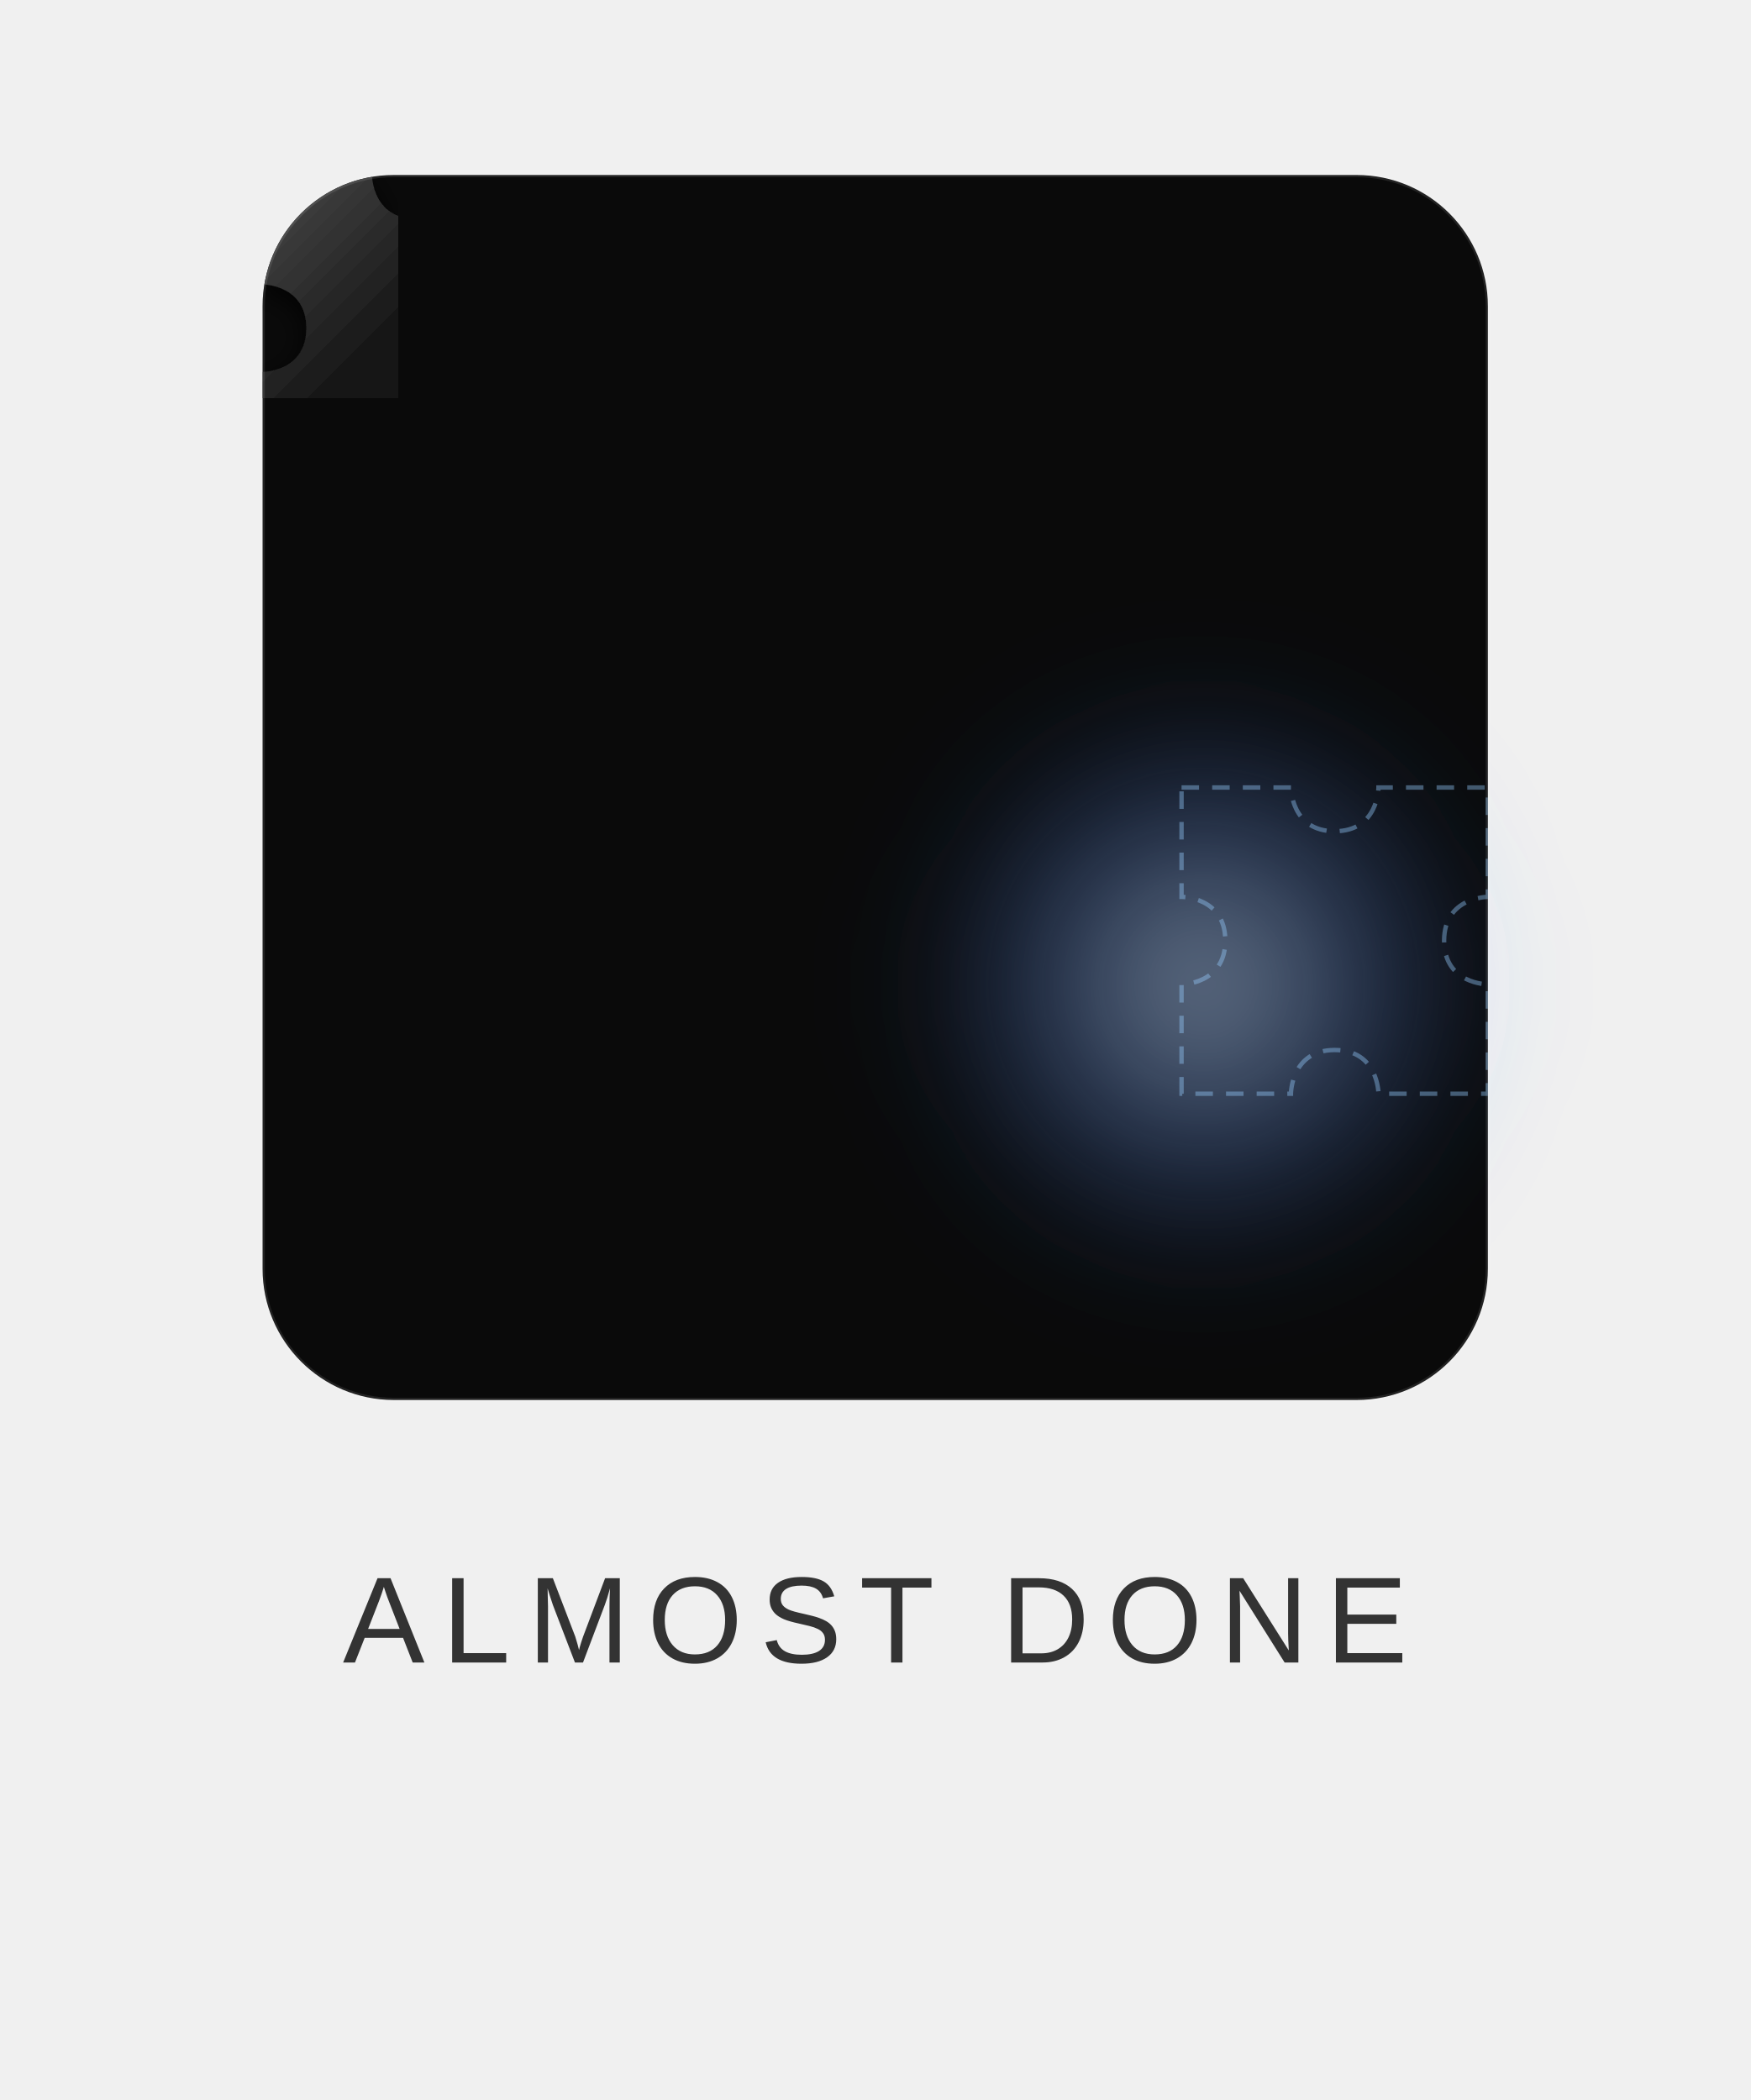
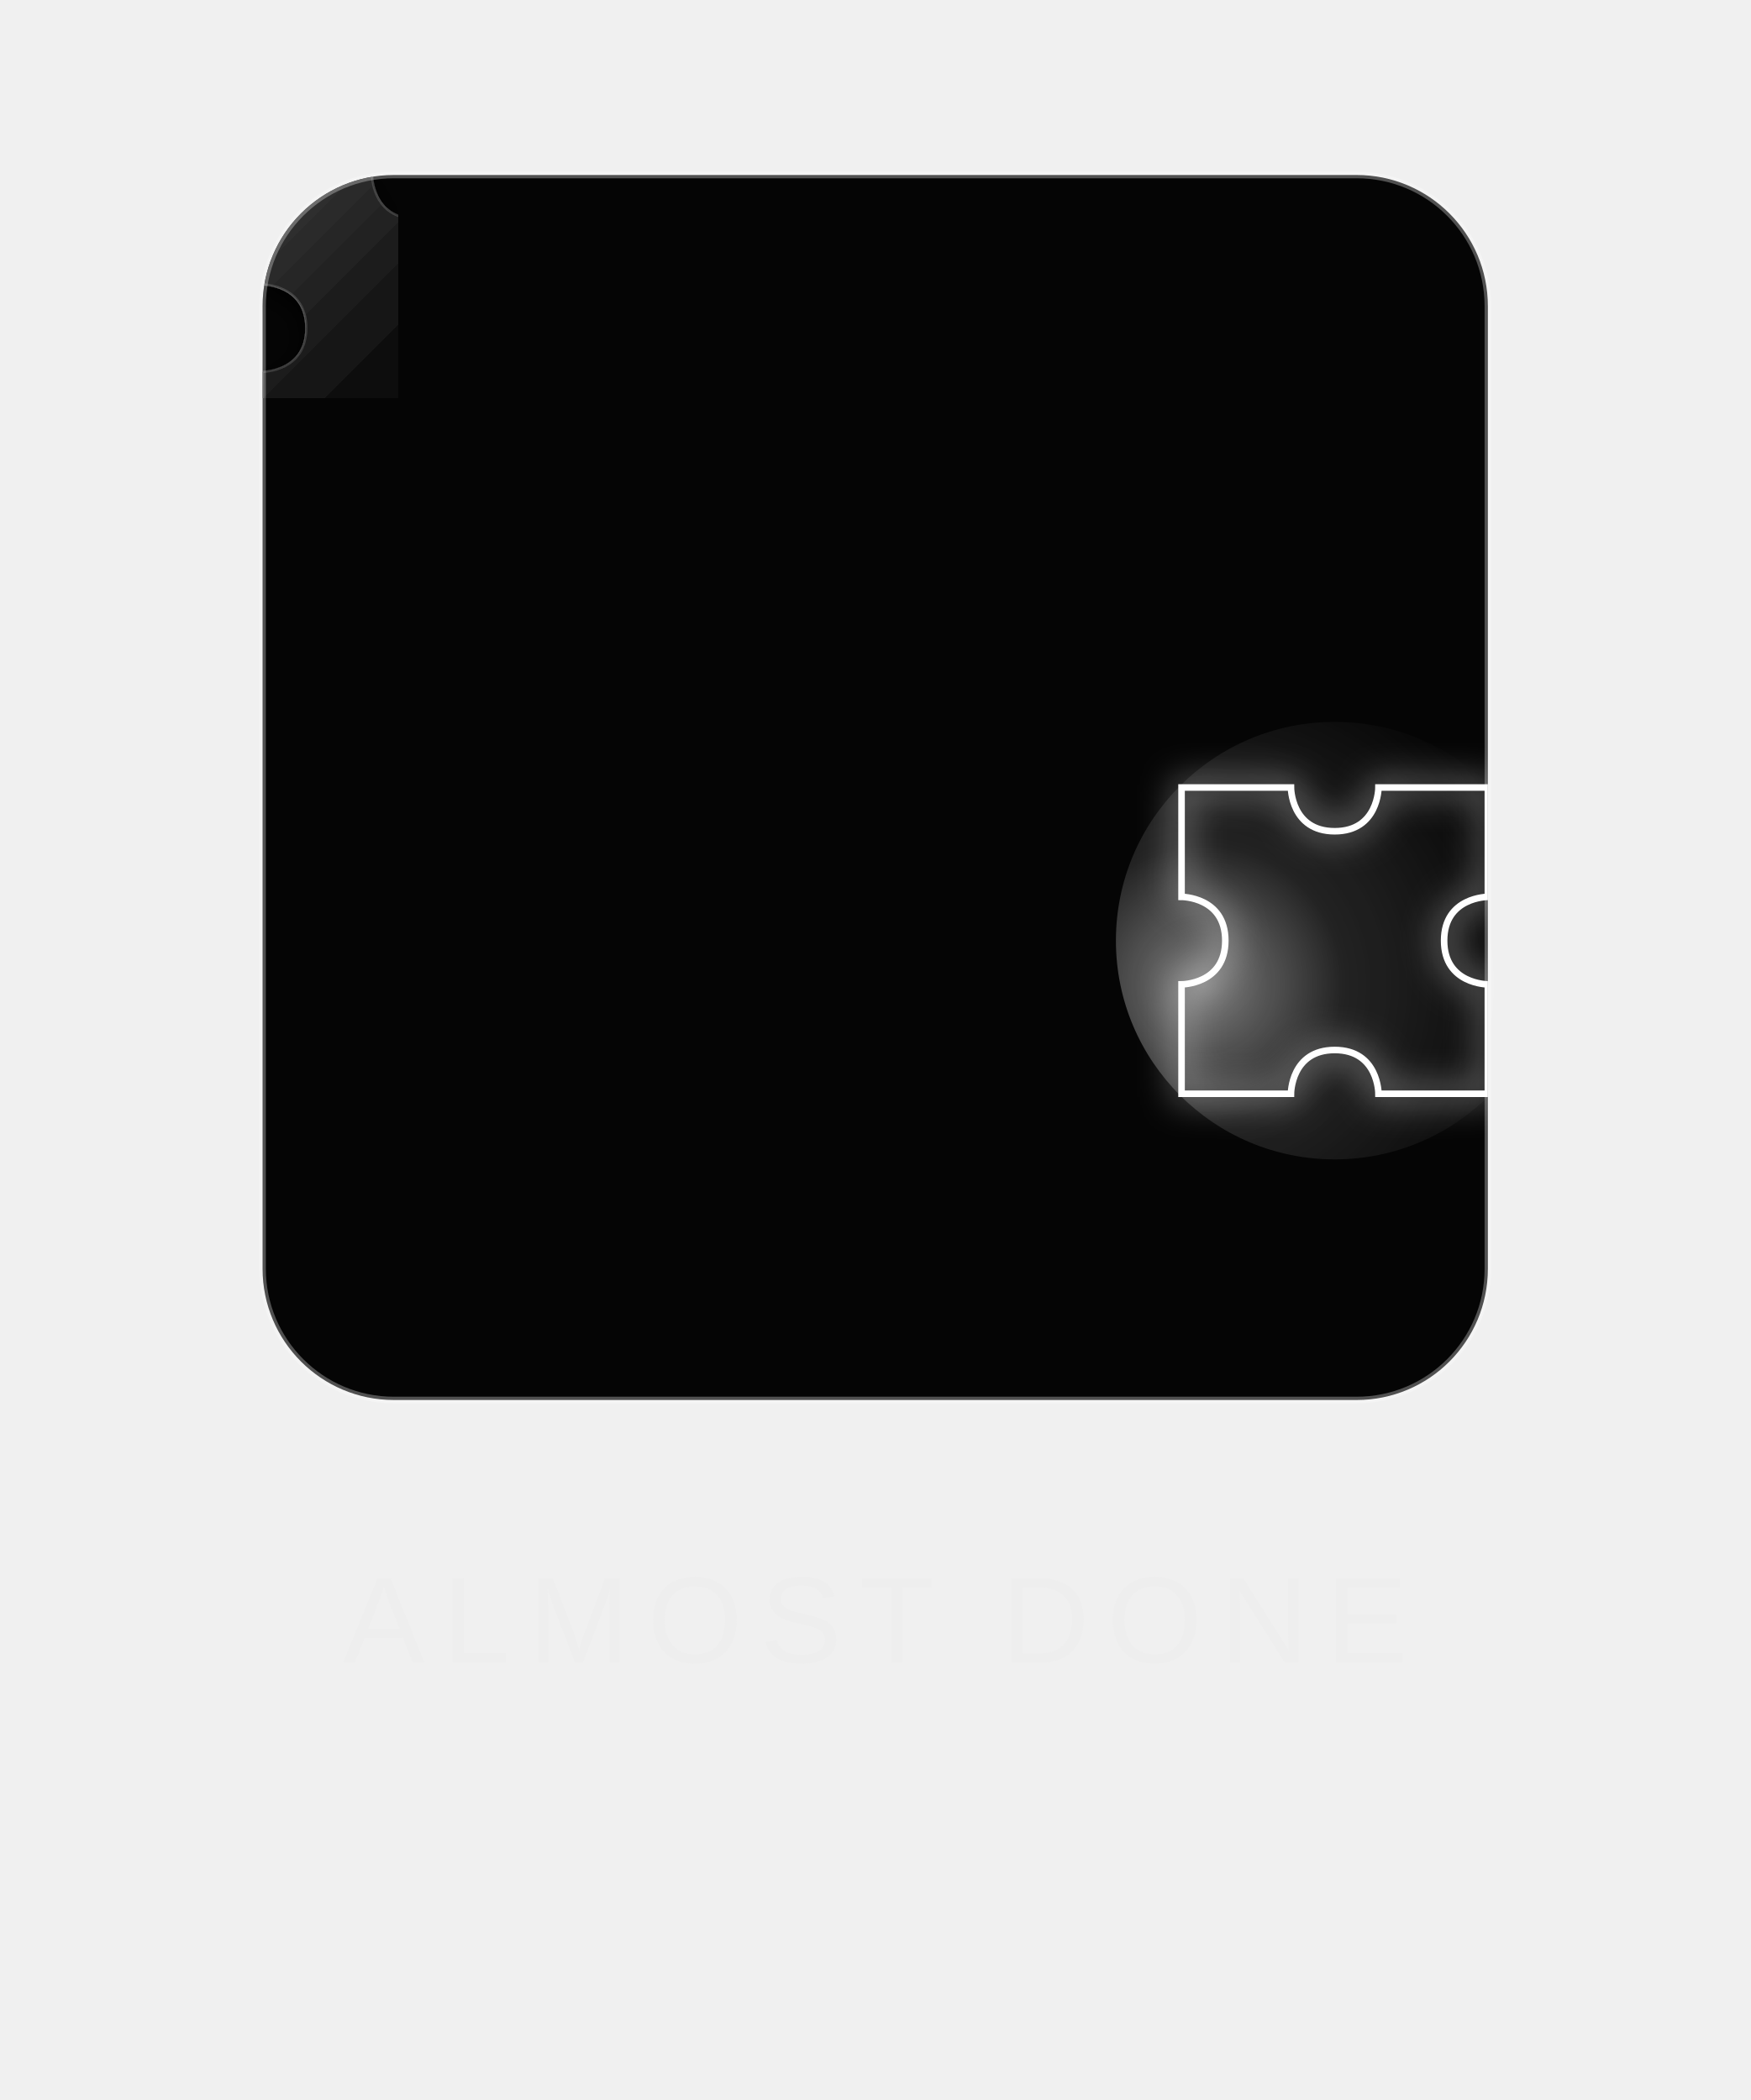
<svg xmlns="http://www.w3.org/2000/svg" viewBox="0 0 400 480" font-family="-apple-system, BlinkMacSystemFont, 'SF Pro Text', 'Helvetica Neue', Arial, sans-serif">
  <defs>
    <linearGradient id="metal-grad" x1="0%" y1="0%" x2="100%" y2="100%">
-       <stop offset="0%" stop-color="#4a4a4a" />
-       <stop offset="45%" stop-color="#181818" />
-       <stop offset="100%" stop-color="#060606" />
+       <stop offset="0%" stop-color="#3a3a3a" />
+       <stop offset="45%" stop-color="#121212" />
+       <stop offset="100%" stop-color="#000000" />
    </linearGradient>
-     <radialGradient id="gap-glow" cx="275" cy="225" r="100" gradientUnits="userSpaceOnUse">
-       <stop offset="0%" stop-color="rgba(220,238,255,0.60)" />
-       <stop offset="50%" stop-color="rgba(60,130,255,0.15)" />
-       <stop offset="100%" stop-color="rgba(40,100,255,0)" />
+     <radialGradient id="gap-glow" cx="275" cy="225" r="80" gradientUnits="userSpaceOnUse">
+       <stop offset="0%" stop-color="rgba(255,255,255,0.8)" />
+       <stop offset="40%" stop-color="rgba(255,255,255,0.2)" />
+       <stop offset="100%" stop-color="rgba(255,255,255,0)" />
    </radialGradient>
    <filter id="f-shadow" x="-20%" y="-20%" width="150%" height="150%">
-       <feDropShadow dx="0" dy="2" stdDeviation="3" flood-color="#000000" flood-opacity="0.8" />
+       <feDropShadow dx="0" dy="2" stdDeviation="3" flood-color="#000000" flood-opacity="0.9" />
+     </filter>
+     <filter id="f-glow" x="-50%" y="-50%" width="200%" height="200%">
+       <feGaussianBlur stdDeviation="4" result="blur" />
+       <feComposite in="SourceGraphic" in2="blur" operator="over" />
    </filter>
    <clipPath id="c-outer">
      <rect x="60" y="40" width="280" height="280" rx="30" />
    </clipPath>
    <symbol id="puzzle-piece" viewBox="0 0 70 70">
      <path d="M0,0 L25,0 C25,0 25,10 35,10 C45,10 45,0 45,0 L70,0 L70,25 C70,25 60,25 60,35 C60,45 70,45 70,45 L70,70 L45,70 C45,70 45,60 35,60 C25,60 25,70 25,70 L0,70 L0,45 C0,45 10,45 10,35 C10,25 0,25 0,25 Z" />
    </symbol>
  </defs>
-   <rect x="60" y="40" width="280" height="280" rx="30" fill="#0a0a0a" />
-   <circle cx="275" cy="225" r="60" fill="url(#gap-glow)" filter="blur(15px)" />
+   <rect x="60" y="40" width="280" height="280" rx="30" fill="#050505" />
+   <circle cx="305" cy="215" r="50" fill="url(#gap-glow)" opacity="0.6" />
  <g clip-path="url(#c-outer)">
-     <use href="#puzzle-piece" x="60" y="40" width="70" height="70" fill="url(#metal-grad)" filter="url(#f-shadow)" />
-     <use href="#puzzle-piece" x="130" y="40" width="70" height="70" fill="url(#metal-grad)" filter="url(#f-shadow)" />
-     <use href="#puzzle-piece" x="200" y="40" width="70" height="70" fill="url(#metal-grad)" filter="url(#f-shadow)" />
-     <use href="#puzzle-piece" x="270" y="40" width="70" height="70" fill="url(#metal-grad)" filter="url(#f-shadow)" />
-     <use href="#puzzle-piece" x="60" y="110" width="70" height="70" fill="url(#metal-grad)" filter="url(#f-shadow)" />
-     <use href="#puzzle-piece" x="130" y="110" width="70" height="70" fill="url(#metal-grad)" filter="url(#f-shadow)" />
-     <use href="#puzzle-piece" x="200" y="110" width="70" height="70" fill="url(#metal-grad)" filter="url(#f-shadow)" />
-     <use href="#puzzle-piece" x="270" y="110" width="70" height="70" fill="url(#metal-grad)" filter="url(#f-shadow)" />
-     <use href="#puzzle-piece" x="60" y="180" width="70" height="70" fill="url(#metal-grad)" filter="url(#f-shadow)" />
-     <use href="#puzzle-piece" x="130" y="180" width="70" height="70" fill="url(#metal-grad)" filter="url(#f-shadow)" />
-     <use href="#puzzle-piece" x="200" y="180" width="70" height="70" fill="url(#metal-grad)" filter="url(#f-shadow)" />
-     <path d="M270,180 L295,180 C295,180 295,190 305,190 C315,190 315,180 315,180 L340,180 L340,205 C340,205 330,205 330,215 C330,225 340,225 340,225 L340,250 L315,250 C315,250 315,240 305,240 C295,240 295,250 295,250 L270,250 L270,225 C270,225 280,225 280,215 C280,205 270,205 270,205 Z" fill="none" stroke="rgba(150,205,255,0.4)" stroke-width="1" stroke-dasharray="4 3" />
-     <use href="#puzzle-piece" x="60" y="250" width="70" height="70" fill="url(#metal-grad)" filter="url(#f-shadow)" />
-     <use href="#puzzle-piece" x="130" y="250" width="70" height="70" fill="url(#metal-grad)" filter="url(#f-shadow)" />
-     <use href="#puzzle-piece" x="200" y="250" width="70" height="70" fill="url(#metal-grad)" filter="url(#f-shadow)" />
-     <use href="#puzzle-piece" x="270" y="250" width="70" height="70" fill="url(#metal-grad)" filter="url(#f-shadow)" />
+     <g fill="url(#metal-grad)" stroke="rgba(255,255,255,0.15)" stroke-width="0.5">
+       <use href="#puzzle-piece" x="60" y="40" width="70" height="70" filter="url(#f-shadow)" />
+       <use href="#puzzle-piece" x="130" y="40" width="70" height="70" filter="url(#f-shadow)" />
+       <use href="#puzzle-piece" x="200" y="40" width="70" height="70" filter="url(#f-shadow)" />
+       <use href="#puzzle-piece" x="270" y="40" width="70" height="70" filter="url(#f-shadow)" />
+       <use href="#puzzle-piece" x="60" y="110" width="70" height="70" filter="url(#f-shadow)" />
+       <use href="#puzzle-piece" x="130" y="110" width="70" height="70" filter="url(#f-shadow)" />
+       <use href="#puzzle-piece" x="200" y="110" width="70" height="70" filter="url(#f-shadow)" />
+       <use href="#puzzle-piece" x="270" y="110" width="70" height="70" filter="url(#f-shadow)" />
+       <use href="#puzzle-piece" x="60" y="180" width="70" height="70" filter="url(#f-shadow)" />
+       <use href="#puzzle-piece" x="130" y="180" width="70" height="70" filter="url(#f-shadow)" />
+       <use href="#puzzle-piece" x="200" y="180" width="70" height="70" filter="url(#f-shadow)" />
+       <use href="#puzzle-piece" x="60" y="250" width="70" height="70" filter="url(#f-shadow)" />
+       <use href="#puzzle-piece" x="130" y="250" width="70" height="70" filter="url(#f-shadow)" />
+       <use href="#puzzle-piece" x="200" y="250" width="70" height="70" filter="url(#f-shadow)" />
+       <use href="#puzzle-piece" x="270" y="250" width="70" height="70" filter="url(#f-shadow)" />
+     </g>
+     <path d="M270,180 L295,180 C295,180 295,190 305,190 C315,190 315,180 315,180 L340,180 L340,205 C340,205 330,205 330,215 C330,225 340,225 340,225 L340,250 L315,250 C315,250 315,240 305,240 C295,240 295,250 295,250 L270,250 L270,225 C270,225 280,225 280,215 C280,205 270,205 270,205 Z" fill="none" stroke="#FFFFFF" stroke-width="1.5" filter="url(#f-glow)" />
  </g>
-   <rect x="60" y="40" width="280" height="280" rx="30" fill="none" stroke="rgba(255,255,255,0.1)" stroke-width="1" />
-   <text x="200" y="380" text-anchor="middle" font-size="28" font-weight="200" letter-spacing="4" fill="#333">ALMOST DONE</text>
+   <rect x="60" y="40" width="280" height="280" rx="30" fill="none" stroke="rgba(255,255,255,0.3)" stroke-width="1.5" />
+   <text x="200" y="380" text-anchor="middle" font-size="28" font-weight="200" letter-spacing="4" fill="#EEEEEE">ALMOST DONE</text>
</svg>
